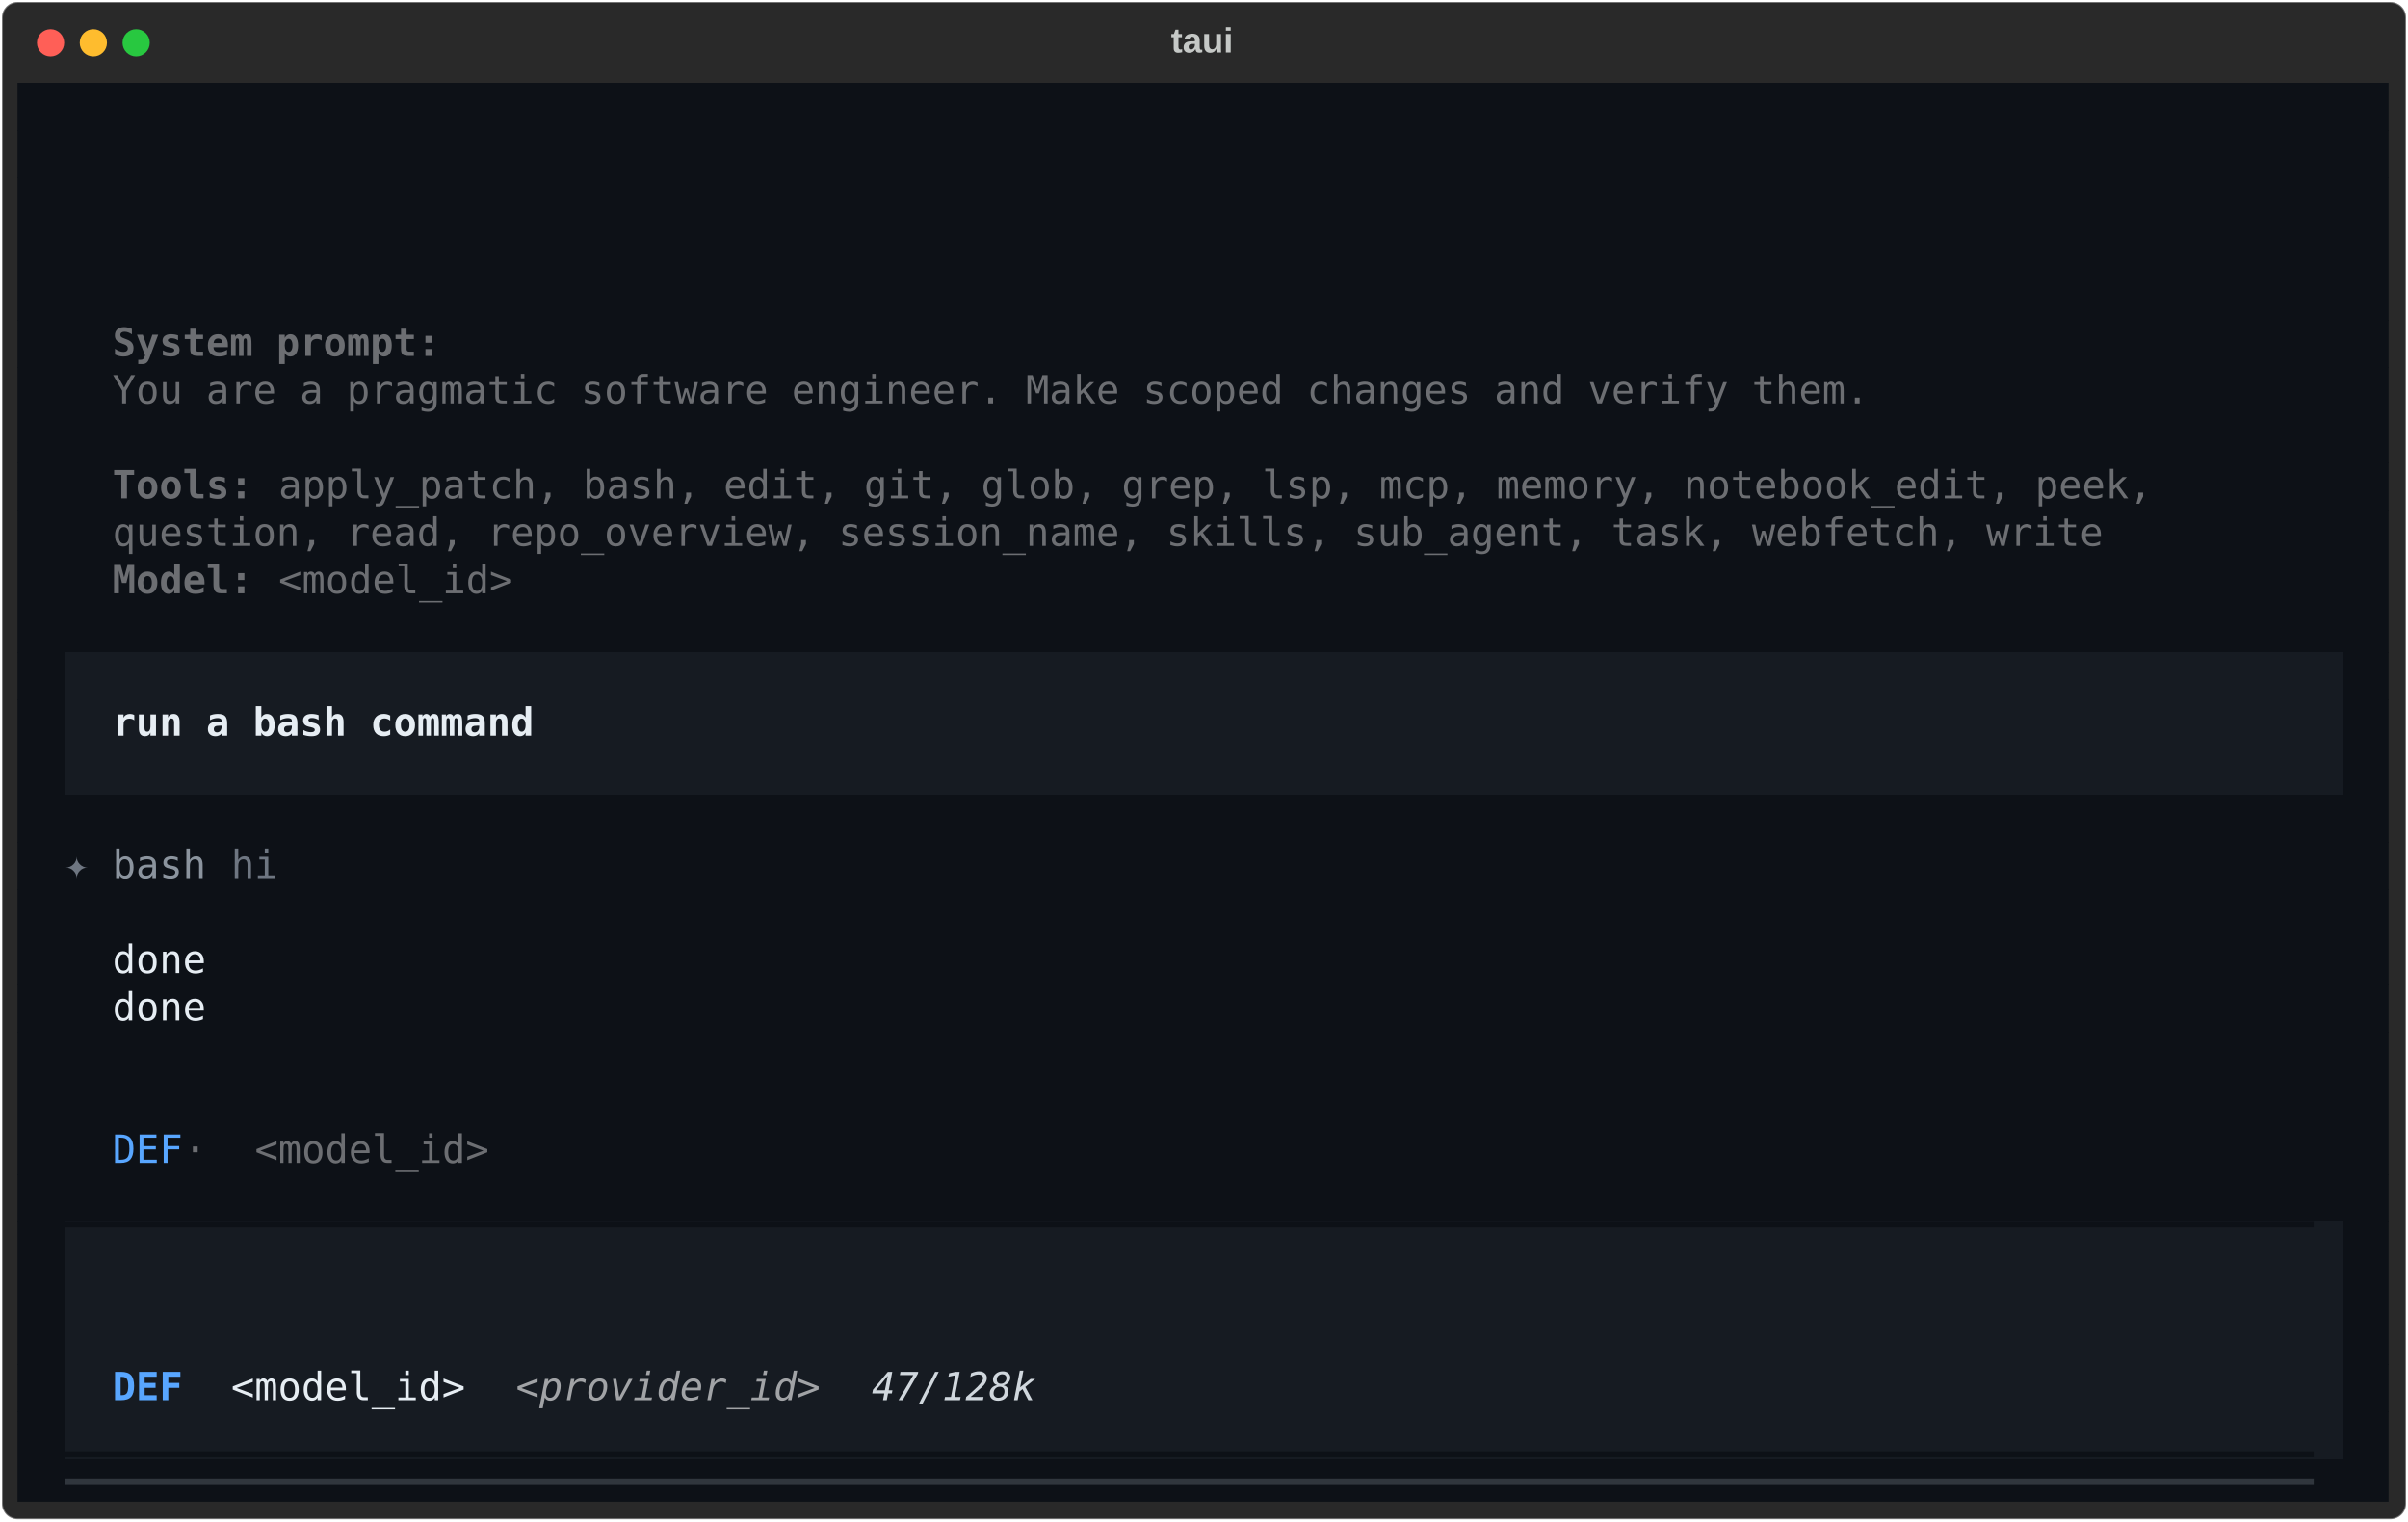
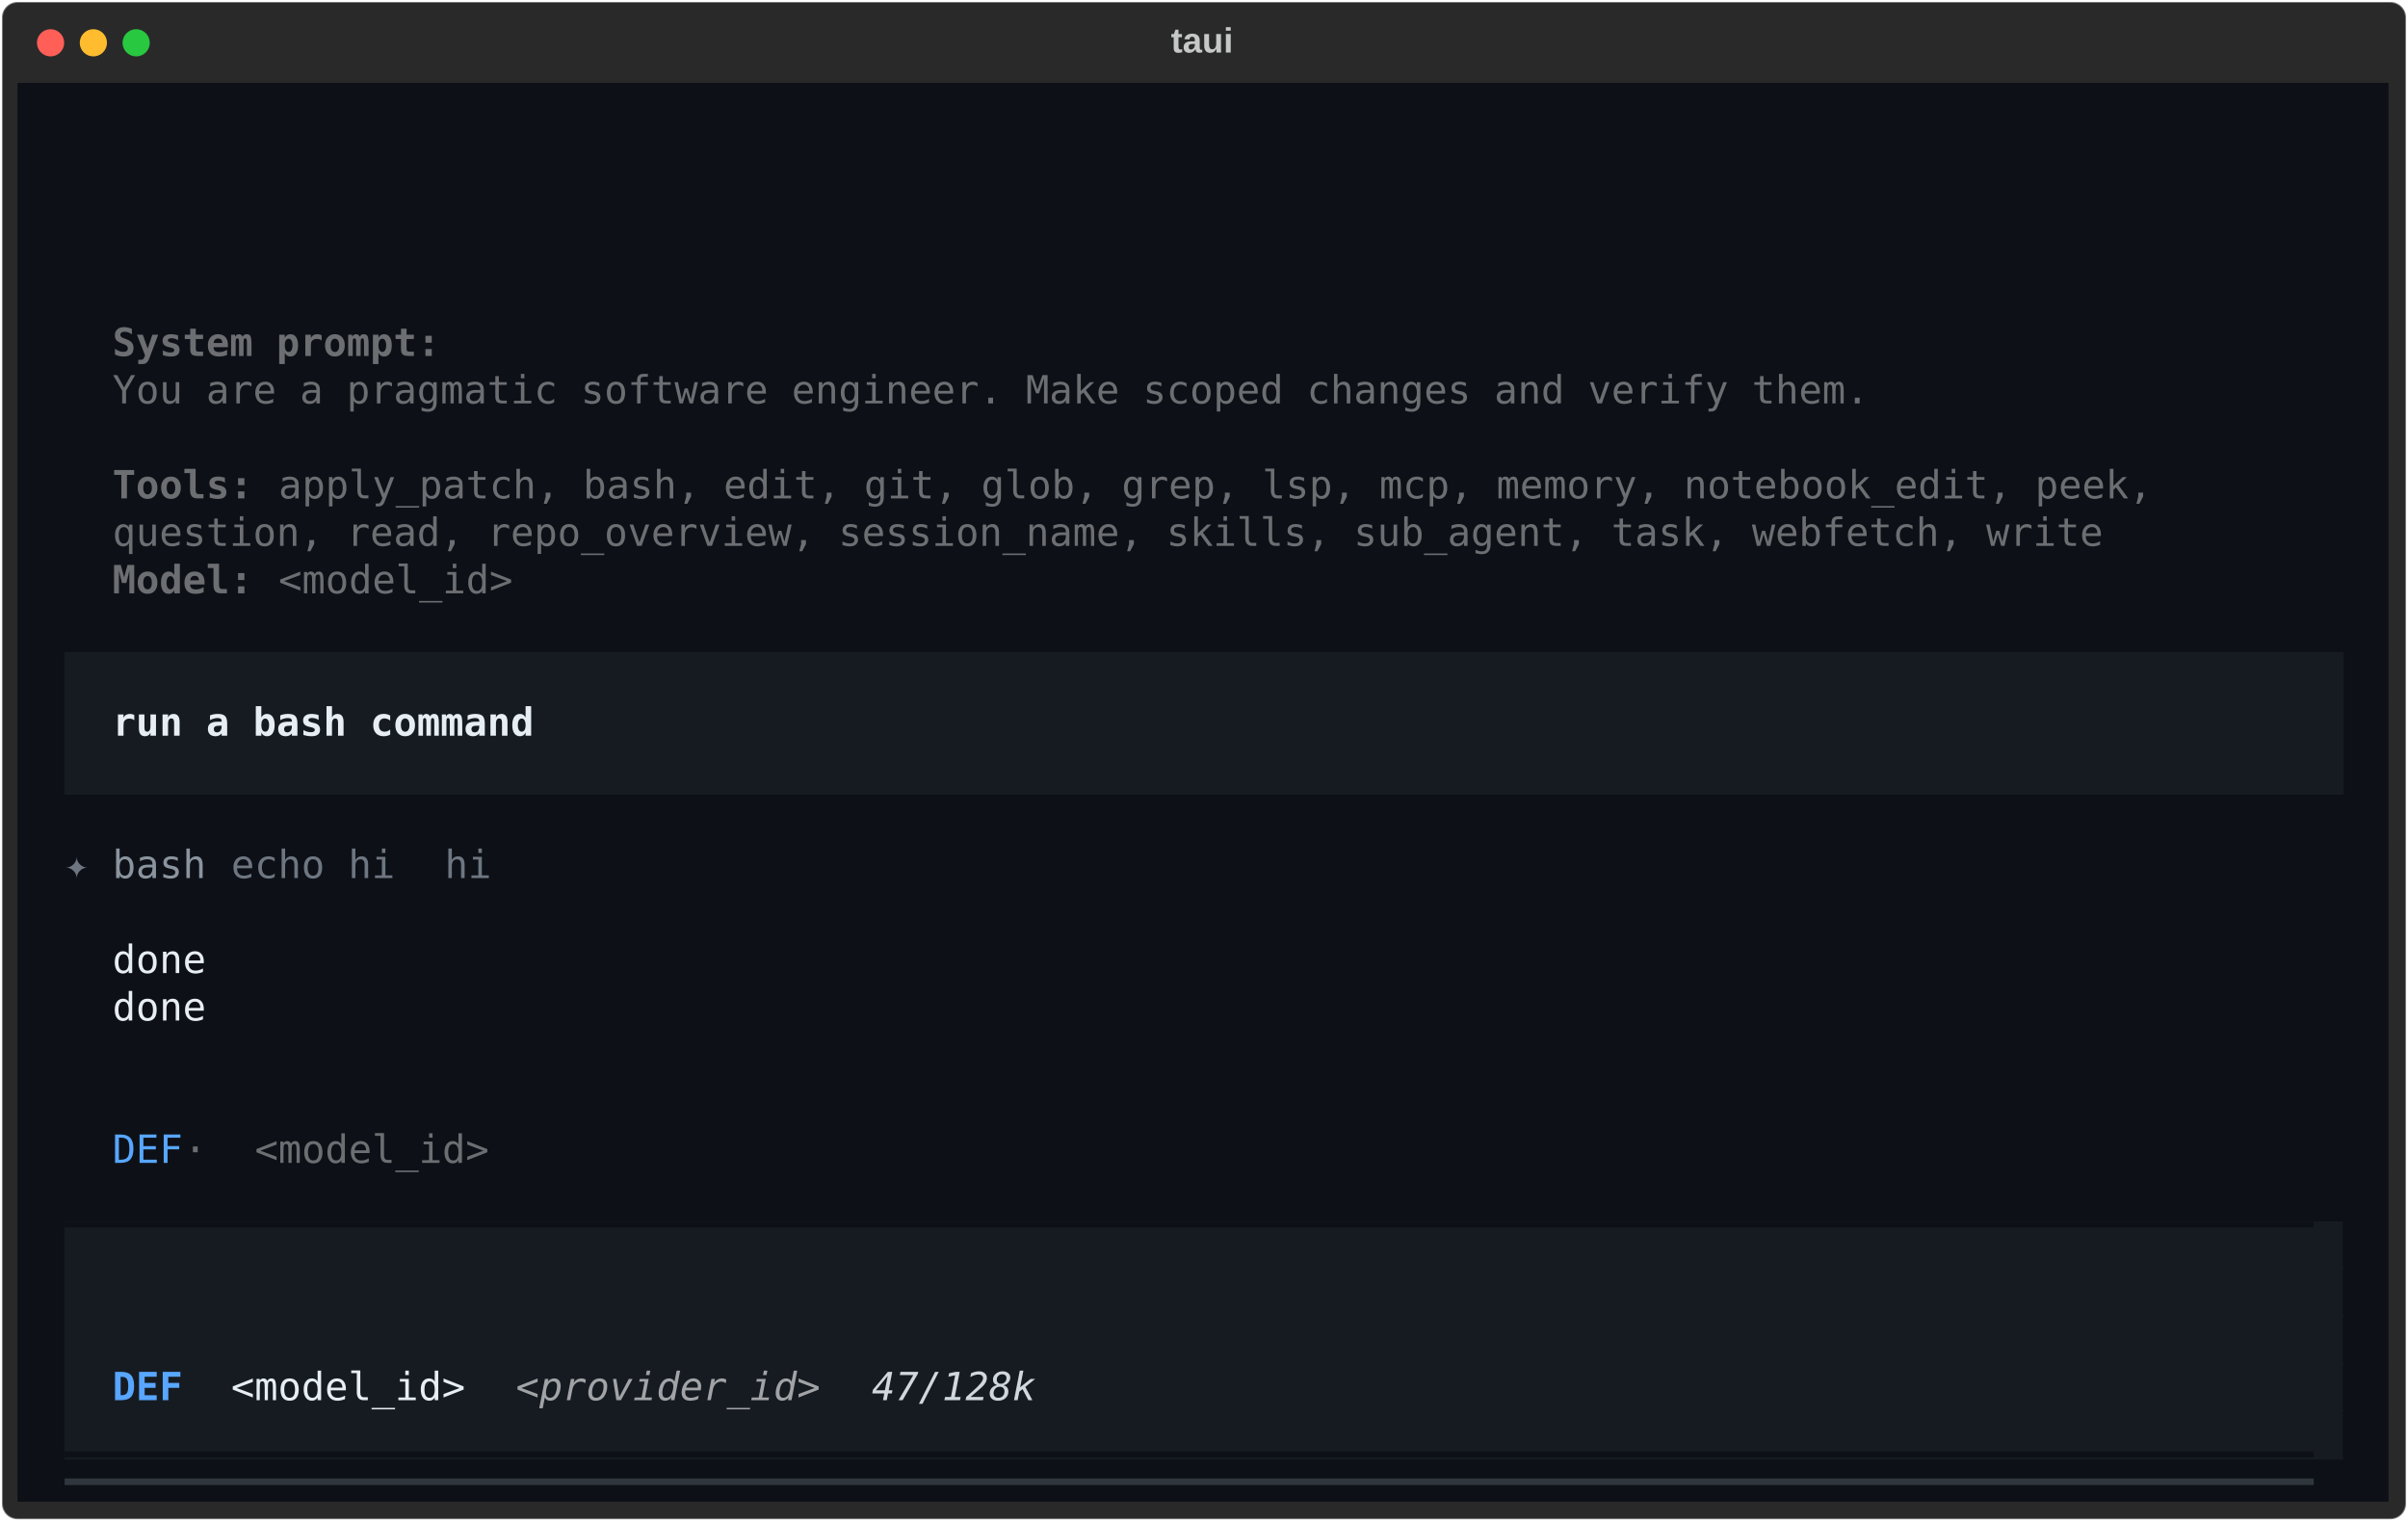
<svg xmlns="http://www.w3.org/2000/svg" class="rich-terminal" viewBox="0 0 1238 782.0">
  <style>

    @font-face {
        font-family: "Fira Code";
        src: local("FiraCode-Regular"),
                url("https://cdnjs.cloudflare.com/ajax/libs/firacode/6.2.0/woff2/FiraCode-Regular.woff2") format("woff2"),
                url("https://cdnjs.cloudflare.com/ajax/libs/firacode/6.2.0/woff/FiraCode-Regular.woff") format("woff");
        font-style: normal;
        font-weight: 400;
    }
    @font-face {
        font-family: "Fira Code";
        src: local("FiraCode-Bold"),
                url("https://cdnjs.cloudflare.com/ajax/libs/firacode/6.2.0/woff2/FiraCode-Bold.woff2") format("woff2"),
                url("https://cdnjs.cloudflare.com/ajax/libs/firacode/6.2.0/woff/FiraCode-Bold.woff") format("woff");
        font-style: bold;
        font-weight: 700;
    }

    .terminal-matrix {
        font-family: Fira Code, monospace;
        font-size: 20px;
        line-height: 24.4px;
        font-variant-east-asian: full-width;
    }

    .terminal-title {
        font-size: 18px;
        font-weight: bold;
        font-family: arial;
    }

    .terminal-r1 { fill: #c5c8c6 }
.terminal-r2 { fill: #6c6e72;font-weight: bold }
.terminal-r3 { fill: #6c6e72 }
.terminal-r4 { fill: #9e9fa2 }
.terminal-r5 { fill: #e6edf3;font-weight: bold }
.terminal-r6 { fill: #6e7681 }
.terminal-r7 { fill: #e6edf3 }
.terminal-r8 { fill: #8b949e }
.terminal-r9 { fill: #58a6ff }
.terminal-r10 { fill: #0d1117 }
.terminal-r11 { fill: #e0e1e2 }
.terminal-r12 { fill: #58a6ff;font-weight: bold }
.terminal-r13 { fill: #a1a3a6;font-style: italic; }
.terminal-r14 { fill: #d0d7dd;font-style: italic; }
.terminal-r15 { fill: #30363d }
    </style>
  <defs>
    <clipPath id="terminal-clip-terminal">
      <rect x="0" y="0" width="1219.0" height="731.0" />
    </clipPath>
    <clipPath id="terminal-line-0">
      <rect x="0" y="1.5" width="1220" height="24.65" />
    </clipPath>
    <clipPath id="terminal-line-1">
      <rect x="0" y="25.9" width="1220" height="24.65" />
    </clipPath>
    <clipPath id="terminal-line-2">
      <rect x="0" y="50.3" width="1220" height="24.65" />
    </clipPath>
    <clipPath id="terminal-line-3">
      <rect x="0" y="74.7" width="1220" height="24.65" />
    </clipPath>
    <clipPath id="terminal-line-4">
      <rect x="0" y="99.1" width="1220" height="24.65" />
    </clipPath>
    <clipPath id="terminal-line-5">
      <rect x="0" y="123.5" width="1220" height="24.65" />
    </clipPath>
    <clipPath id="terminal-line-6">
      <rect x="0" y="147.9" width="1220" height="24.65" />
    </clipPath>
    <clipPath id="terminal-line-7">
      <rect x="0" y="172.3" width="1220" height="24.65" />
    </clipPath>
    <clipPath id="terminal-line-8">
      <rect x="0" y="196.7" width="1220" height="24.65" />
    </clipPath>
    <clipPath id="terminal-line-9">
      <rect x="0" y="221.1" width="1220" height="24.65" />
    </clipPath>
    <clipPath id="terminal-line-10">
      <rect x="0" y="245.5" width="1220" height="24.65" />
    </clipPath>
    <clipPath id="terminal-line-11">
      <rect x="0" y="269.9" width="1220" height="24.65" />
    </clipPath>
    <clipPath id="terminal-line-12">
      <rect x="0" y="294.3" width="1220" height="24.65" />
    </clipPath>
    <clipPath id="terminal-line-13">
      <rect x="0" y="318.7" width="1220" height="24.65" />
    </clipPath>
    <clipPath id="terminal-line-14">
      <rect x="0" y="343.1" width="1220" height="24.65" />
    </clipPath>
    <clipPath id="terminal-line-15">
      <rect x="0" y="367.5" width="1220" height="24.65" />
    </clipPath>
    <clipPath id="terminal-line-16">
      <rect x="0" y="391.9" width="1220" height="24.65" />
    </clipPath>
    <clipPath id="terminal-line-17">
      <rect x="0" y="416.3" width="1220" height="24.65" />
    </clipPath>
    <clipPath id="terminal-line-18">
      <rect x="0" y="440.7" width="1220" height="24.65" />
    </clipPath>
    <clipPath id="terminal-line-19">
      <rect x="0" y="465.1" width="1220" height="24.65" />
    </clipPath>
    <clipPath id="terminal-line-20">
      <rect x="0" y="489.5" width="1220" height="24.65" />
    </clipPath>
    <clipPath id="terminal-line-21">
      <rect x="0" y="513.9" width="1220" height="24.65" />
    </clipPath>
    <clipPath id="terminal-line-22">
      <rect x="0" y="538.3" width="1220" height="24.65" />
    </clipPath>
    <clipPath id="terminal-line-23">
      <rect x="0" y="562.7" width="1220" height="24.65" />
    </clipPath>
    <clipPath id="terminal-line-24">
      <rect x="0" y="587.1" width="1220" height="24.65" />
    </clipPath>
    <clipPath id="terminal-line-25">
      <rect x="0" y="611.5" width="1220" height="24.65" />
    </clipPath>
    <clipPath id="terminal-line-26">
      <rect x="0" y="635.9" width="1220" height="24.65" />
    </clipPath>
    <clipPath id="terminal-line-27">
      <rect x="0" y="660.3" width="1220" height="24.65" />
    </clipPath>
    <clipPath id="terminal-line-28">
      <rect x="0" y="684.7" width="1220" height="24.65" />
    </clipPath>
  </defs>
  <rect fill="#292929" stroke="rgba(255,255,255,0.35)" stroke-width="1" x="1" y="1" width="1236" height="780" rx="8" />
  <text class="terminal-title" fill="#c5c8c6" text-anchor="middle" x="618" y="27">taui</text>
  <g transform="translate(26,22)">
    <circle cx="0" cy="0" r="7" fill="#ff5f57" />
    <circle cx="22" cy="0" r="7" fill="#febc2e" />
    <circle cx="44" cy="0" r="7" fill="#28c840" />
  </g>
  <g transform="translate(9, 41)" clip-path="url(#terminal-clip-terminal)">
    <rect fill="#0d1117" x="0" y="1.5" width="1220" height="24.65" shape-rendering="crispEdges" />
    <rect fill="#0d1117" x="0" y="25.9" width="1220" height="24.65" shape-rendering="crispEdges" />
    <rect fill="#0d1117" x="0" y="50.3" width="1220" height="24.65" shape-rendering="crispEdges" />
    <rect fill="#0d1117" x="0" y="74.7" width="1220" height="24.65" shape-rendering="crispEdges" />
    <rect fill="#0d1117" x="0" y="99.1" width="1220" height="24.65" shape-rendering="crispEdges" />
    <rect fill="#0d1117" x="0" y="123.5" width="48.8" height="24.65" shape-rendering="crispEdges" />
    <rect fill="#0d1117" x="48.8" y="123.5" width="170.8" height="24.65" shape-rendering="crispEdges" />
    <rect fill="#0d1117" x="219.6" y="123.5" width="1000.4" height="24.65" shape-rendering="crispEdges" />
    <rect fill="#0d1117" x="0" y="147.9" width="48.8" height="24.65" shape-rendering="crispEdges" />
    <rect fill="#0d1117" x="48.8" y="147.9" width="915" height="24.65" shape-rendering="crispEdges" />
    <rect fill="#0d1117" x="963.8" y="147.9" width="256.2" height="24.65" shape-rendering="crispEdges" />
    <rect fill="#0d1117" x="0" y="172.3" width="48.8" height="24.65" shape-rendering="crispEdges" />
    <rect fill="#0d1117" x="48.8" y="172.3" width="0" height="24.65" shape-rendering="crispEdges" />
    <rect fill="#0d1117" x="48.8" y="172.3" width="1171.2" height="24.65" shape-rendering="crispEdges" />
    <rect fill="#0d1117" x="0" y="196.7" width="48.8" height="24.65" shape-rendering="crispEdges" />
    <rect fill="#0d1117" x="48.8" y="196.7" width="73.2" height="24.65" shape-rendering="crispEdges" />
    <rect fill="#0d1117" x="122" y="196.7" width="12.2" height="24.65" shape-rendering="crispEdges" />
    <rect fill="#0d1117" x="134.2" y="196.7" width="976" height="24.65" shape-rendering="crispEdges" />
    <rect fill="#0d1117" x="1110.2" y="196.7" width="109.8" height="24.65" shape-rendering="crispEdges" />
    <rect fill="#0d1117" x="0" y="221.1" width="48.8" height="24.65" shape-rendering="crispEdges" />
    <rect fill="#0d1117" x="48.8" y="221.1" width="1037" height="24.65" shape-rendering="crispEdges" />
    <rect fill="#0d1117" x="1085.8" y="221.1" width="134.2" height="24.65" shape-rendering="crispEdges" />
    <rect fill="#0d1117" x="0" y="245.5" width="48.8" height="24.65" shape-rendering="crispEdges" />
    <rect fill="#0d1117" x="48.8" y="245.5" width="73.2" height="24.65" shape-rendering="crispEdges" />
    <rect fill="#0d1117" x="122" y="245.5" width="12.2" height="24.65" shape-rendering="crispEdges" />
    <rect fill="#0d1117" x="134.2" y="245.5" width="122" height="24.65" shape-rendering="crispEdges" />
    <rect fill="#0d1117" x="256.2" y="245.5" width="963.8" height="24.65" shape-rendering="crispEdges" />
    <rect fill="#0d1117" x="0" y="269.9" width="1220" height="24.65" shape-rendering="crispEdges" />
    <rect fill="#0d1117" x="0" y="294.3" width="24.4" height="24.65" shape-rendering="crispEdges" />
    <rect fill="#161b22" x="24.4" y="294.3" width="1171.2" height="24.65" shape-rendering="crispEdges" />
    <rect fill="#0d1117" x="1195.6" y="294.3" width="24.4" height="24.65" shape-rendering="crispEdges" />
    <rect fill="#0d1117" x="0" y="318.7" width="24.4" height="24.65" shape-rendering="crispEdges" />
    <rect fill="#161b22" x="24.4" y="318.7" width="24.4" height="24.65" shape-rendering="crispEdges" />
    <rect fill="#161b22" x="48.8" y="318.7" width="219.6" height="24.65" shape-rendering="crispEdges" />
    <rect fill="#161b22" x="268.4" y="318.7" width="927.2" height="24.65" shape-rendering="crispEdges" />
    <rect fill="#0d1117" x="1195.6" y="318.7" width="24.4" height="24.65" shape-rendering="crispEdges" />
    <rect fill="#0d1117" x="0" y="343.1" width="24.4" height="24.65" shape-rendering="crispEdges" />
    <rect fill="#161b22" x="24.4" y="343.1" width="1171.2" height="24.65" shape-rendering="crispEdges" />
    <rect fill="#0d1117" x="1195.6" y="343.1" width="24.4" height="24.65" shape-rendering="crispEdges" />
    <rect fill="#0d1117" x="0" y="367.5" width="1220" height="24.65" shape-rendering="crispEdges" />
    <rect fill="#0d1117" x="0" y="391.9" width="24.4" height="24.65" shape-rendering="crispEdges" />
    <rect fill="#0d1117" x="24.4" y="391.9" width="12.2" height="24.65" shape-rendering="crispEdges" />
    <rect fill="#0d1117" x="36.6" y="391.9" width="12.2" height="24.65" shape-rendering="crispEdges" />
    <rect fill="#0d1117" x="48.8" y="391.9" width="48.8" height="24.65" shape-rendering="crispEdges" />
    <rect fill="#0d1117" x="97.6" y="391.9" width="12.2" height="24.65" shape-rendering="crispEdges" />
-     <rect fill="#0d1117" x="109.8" y="391.9" width="24.4" height="24.65" shape-rendering="crispEdges" />
-     <rect fill="#0d1117" x="134.2" y="391.9" width="1085.8" height="24.65" shape-rendering="crispEdges" />
+     <rect fill="#0d1117" x="109.8" y="391.9" width="85.4" height="24.65" shape-rendering="crispEdges" />
+     <rect fill="#0d1117" x="195.2" y="391.9" width="24.4" height="24.65" shape-rendering="crispEdges" />
+     <rect fill="#0d1117" x="219.6" y="391.9" width="24.4" height="24.65" shape-rendering="crispEdges" />
+     <rect fill="#0d1117" x="244" y="391.9" width="976" height="24.65" shape-rendering="crispEdges" />
    <rect fill="#0d1117" x="0" y="416.3" width="1220" height="24.65" shape-rendering="crispEdges" />
    <rect fill="#0d1117" x="0" y="440.7" width="48.8" height="24.65" shape-rendering="crispEdges" />
    <rect fill="#0d1117" x="48.8" y="440.7" width="48.8" height="24.65" shape-rendering="crispEdges" />
    <rect fill="#0d1117" x="97.6" y="440.7" width="1122.4" height="24.65" shape-rendering="crispEdges" />
    <rect fill="#0d1117" x="0" y="465.1" width="48.8" height="24.65" shape-rendering="crispEdges" />
    <rect fill="#0d1117" x="48.8" y="465.1" width="48.8" height="24.65" shape-rendering="crispEdges" />
    <rect fill="#0d1117" x="97.6" y="465.1" width="1122.4" height="24.65" shape-rendering="crispEdges" />
    <rect fill="#0d1117" x="0" y="489.5" width="1220" height="24.65" shape-rendering="crispEdges" />
    <rect fill="#0d1117" x="0" y="513.9" width="1220" height="24.65" shape-rendering="crispEdges" />
    <rect fill="#0d1117" x="0" y="538.3" width="48.8" height="24.65" shape-rendering="crispEdges" />
    <rect fill="#0d1117" x="48.8" y="538.3" width="36.6" height="24.65" shape-rendering="crispEdges" />
    <rect fill="#0d1117" x="85.4" y="538.3" width="36.6" height="24.65" shape-rendering="crispEdges" />
    <rect fill="#0d1117" x="122" y="538.3" width="122" height="24.65" shape-rendering="crispEdges" />
    <rect fill="#0d1117" x="244" y="538.3" width="976" height="24.65" shape-rendering="crispEdges" />
    <rect fill="#0d1117" x="0" y="562.7" width="1220" height="24.65" shape-rendering="crispEdges" />
    <rect fill="#0d1117" x="0" y="587.1" width="12.2" height="24.65" shape-rendering="crispEdges" />
    <rect fill="#0d1117" x="12.2" y="587.1" width="12.2" height="24.65" shape-rendering="crispEdges" />
    <rect fill="#161b22" x="24.4" y="587.1" width="1171.2" height="24.65" shape-rendering="crispEdges" />
    <rect fill="#0d1117" x="1195.6" y="587.1" width="12.2" height="24.65" shape-rendering="crispEdges" />
    <rect fill="#0d1117" x="1207.8" y="587.1" width="12.2" height="24.65" shape-rendering="crispEdges" />
    <rect fill="#0d1117" x="0" y="611.5" width="12.2" height="24.65" shape-rendering="crispEdges" />
    <rect fill="#0d1117" x="12.2" y="611.5" width="12.2" height="24.65" shape-rendering="crispEdges" />
    <rect fill="#161b22" x="24.4" y="611.5" width="24.4" height="24.65" shape-rendering="crispEdges" />
    <rect fill="#161b22" x="48.8" y="611.5" width="1122.4" height="24.65" shape-rendering="crispEdges" />
    <rect fill="#161b22" x="1171.2" y="611.5" width="24.4" height="24.65" shape-rendering="crispEdges" />
    <rect fill="#0d1117" x="1195.6" y="611.5" width="12.2" height="24.65" shape-rendering="crispEdges" />
    <rect fill="#0d1117" x="1207.8" y="611.5" width="12.2" height="24.65" shape-rendering="crispEdges" />
    <rect fill="#0d1117" x="0" y="635.9" width="12.2" height="24.65" shape-rendering="crispEdges" />
    <rect fill="#0d1117" x="12.2" y="635.9" width="12.2" height="24.65" shape-rendering="crispEdges" />
    <rect fill="#161b22" x="24.4" y="635.9" width="1171.2" height="24.65" shape-rendering="crispEdges" />
    <rect fill="#0d1117" x="1195.6" y="635.9" width="12.2" height="24.65" shape-rendering="crispEdges" />
    <rect fill="#0d1117" x="1207.8" y="635.9" width="12.2" height="24.65" shape-rendering="crispEdges" />
    <rect fill="#0d1117" x="0" y="660.3" width="12.2" height="24.65" shape-rendering="crispEdges" />
    <rect fill="#0d1117" x="12.2" y="660.3" width="12.2" height="24.65" shape-rendering="crispEdges" />
    <rect fill="#161b22" x="24.4" y="660.3" width="24.4" height="24.65" shape-rendering="crispEdges" />
    <rect fill="#161b22" x="48.8" y="660.3" width="36.6" height="24.65" shape-rendering="crispEdges" />
    <rect fill="#161b22" x="85.4" y="660.3" width="24.4" height="24.65" shape-rendering="crispEdges" />
    <rect fill="#161b22" x="109.8" y="660.3" width="122" height="24.65" shape-rendering="crispEdges" />
    <rect fill="#161b22" x="231.8" y="660.3" width="24.4" height="24.65" shape-rendering="crispEdges" />
    <rect fill="#161b22" x="256.2" y="660.3" width="158.6" height="24.65" shape-rendering="crispEdges" />
    <rect fill="#161b22" x="414.8" y="660.3" width="24.4" height="24.65" shape-rendering="crispEdges" />
    <rect fill="#161b22" x="439.2" y="660.3" width="85.4" height="24.65" shape-rendering="crispEdges" />
    <rect fill="#161b22" x="524.6" y="660.3" width="671" height="24.65" shape-rendering="crispEdges" />
    <rect fill="#0d1117" x="1195.6" y="660.3" width="12.2" height="24.65" shape-rendering="crispEdges" />
    <rect fill="#0d1117" x="1207.8" y="660.3" width="12.2" height="24.65" shape-rendering="crispEdges" />
    <rect fill="#0d1117" x="0" y="684.7" width="12.2" height="24.65" shape-rendering="crispEdges" />
    <rect fill="#0d1117" x="12.2" y="684.7" width="12.2" height="24.65" shape-rendering="crispEdges" />
    <rect fill="#161b22" x="24.4" y="684.7" width="1171.2" height="24.65" shape-rendering="crispEdges" />
    <rect fill="#0d1117" x="1195.6" y="684.7" width="12.2" height="24.65" shape-rendering="crispEdges" />
    <rect fill="#0d1117" x="1207.8" y="684.7" width="12.2" height="24.65" shape-rendering="crispEdges" />
    <rect fill="#0d1117" x="0" y="709.1" width="24.4" height="24.65" shape-rendering="crispEdges" />
    <rect fill="#0d1117" x="24.4" y="709.1" width="1171.2" height="24.65" shape-rendering="crispEdges" />
    <rect fill="#0d1117" x="1195.6" y="709.1" width="24.4" height="24.65" shape-rendering="crispEdges" />
    <g class="terminal-matrix">
      <text class="terminal-r1" x="1220" y="20" textLength="12.2" clip-path="url(#terminal-line-0)">
</text>
      <text class="terminal-r1" x="1220" y="44.4" textLength="12.2" clip-path="url(#terminal-line-1)">
</text>
      <text class="terminal-r1" x="1220" y="68.8" textLength="12.2" clip-path="url(#terminal-line-2)">
</text>
      <text class="terminal-r1" x="1220" y="93.2" textLength="12.2" clip-path="url(#terminal-line-3)">
</text>
      <text class="terminal-r1" x="1220" y="117.6" textLength="12.2" clip-path="url(#terminal-line-4)">
</text>
      <text class="terminal-r2" x="48.8" y="142" textLength="170.8" clip-path="url(#terminal-line-5)">System prompt:</text>
      <text class="terminal-r1" x="1220" y="142" textLength="12.2" clip-path="url(#terminal-line-5)">
</text>
      <text class="terminal-r3" x="48.8" y="166.4" textLength="915" clip-path="url(#terminal-line-6)">You are a pragmatic software engineer. Make scoped changes and verify them.</text>
      <text class="terminal-r1" x="1220" y="166.4" textLength="12.2" clip-path="url(#terminal-line-6)">
</text>
      <text class="terminal-r1" x="1220" y="190.8" textLength="12.2" clip-path="url(#terminal-line-7)">
</text>
      <text class="terminal-r2" x="48.8" y="215.2" textLength="73.2" clip-path="url(#terminal-line-8)">Tools:</text>
      <text class="terminal-r3" x="134.2" y="215.2" textLength="976" clip-path="url(#terminal-line-8)">apply_patch, bash, edit, git, glob, grep, lsp, mcp, memory, notebook_edit, peek,</text>
      <text class="terminal-r1" x="1220" y="215.2" textLength="12.2" clip-path="url(#terminal-line-8)">
</text>
      <text class="terminal-r3" x="48.8" y="239.6" textLength="1037" clip-path="url(#terminal-line-9)">question, read, repo_overview, session_name, skills, sub_agent, task, webfetch, write</text>
      <text class="terminal-r1" x="1220" y="239.6" textLength="12.2" clip-path="url(#terminal-line-9)">
</text>
      <text class="terminal-r2" x="48.8" y="264" textLength="73.2" clip-path="url(#terminal-line-10)">Model:</text>
      <text class="terminal-r3" x="134.2" y="264" textLength="122" clip-path="url(#terminal-line-10)">&lt;model_id&gt;</text>
      <text class="terminal-r1" x="1220" y="264" textLength="12.2" clip-path="url(#terminal-line-10)">
</text>
      <text class="terminal-r1" x="1220" y="288.4" textLength="12.2" clip-path="url(#terminal-line-11)">
</text>
      <text class="terminal-r1" x="1220" y="312.8" textLength="12.2" clip-path="url(#terminal-line-12)">
</text>
      <text class="terminal-r5" x="48.8" y="337.2" textLength="219.6" clip-path="url(#terminal-line-13)">run a bash command</text>
      <text class="terminal-r1" x="1220" y="337.2" textLength="12.2" clip-path="url(#terminal-line-13)">
</text>
      <text class="terminal-r1" x="1220" y="361.6" textLength="12.2" clip-path="url(#terminal-line-14)">
</text>
      <text class="terminal-r1" x="1220" y="386" textLength="12.2" clip-path="url(#terminal-line-15)">
</text>
      <text class="terminal-r6" x="24.4" y="410.4" textLength="12.2" clip-path="url(#terminal-line-16)">✦</text>
      <text class="terminal-r8" x="48.8" y="410.4" textLength="48.8" clip-path="url(#terminal-line-16)">bash</text>
-       <text class="terminal-r6" x="109.8" y="410.4" textLength="24.4" clip-path="url(#terminal-line-16)">hi</text>
+       <text class="terminal-r6" x="109.8" y="410.4" textLength="85.4" clip-path="url(#terminal-line-16)">echo hi</text>
+       <text class="terminal-r6" x="219.6" y="410.4" textLength="24.4" clip-path="url(#terminal-line-16)">hi</text>
      <text class="terminal-r1" x="1220" y="410.4" textLength="12.2" clip-path="url(#terminal-line-16)">
</text>
      <text class="terminal-r1" x="1220" y="434.8" textLength="12.2" clip-path="url(#terminal-line-17)">
</text>
      <text class="terminal-r7" x="48.8" y="459.2" textLength="48.8" clip-path="url(#terminal-line-18)">done</text>
      <text class="terminal-r1" x="1220" y="459.2" textLength="12.2" clip-path="url(#terminal-line-18)">
</text>
      <text class="terminal-r7" x="48.8" y="483.6" textLength="48.8" clip-path="url(#terminal-line-19)">done</text>
      <text class="terminal-r1" x="1220" y="483.6" textLength="12.2" clip-path="url(#terminal-line-19)">
</text>
      <text class="terminal-r1" x="1220" y="508" textLength="12.2" clip-path="url(#terminal-line-20)">
</text>
      <text class="terminal-r1" x="1220" y="532.4" textLength="12.2" clip-path="url(#terminal-line-21)">
</text>
      <text class="terminal-r9" x="48.8" y="556.8" textLength="36.6" clip-path="url(#terminal-line-22)">DEF</text>
      <text class="terminal-r3" x="85.4" y="556.8" textLength="36.6" clip-path="url(#terminal-line-22)"> · </text>
      <text class="terminal-r3" x="122" y="556.8" textLength="122" clip-path="url(#terminal-line-22)">&lt;model_id&gt;</text>
      <text class="terminal-r1" x="1220" y="556.8" textLength="12.2" clip-path="url(#terminal-line-22)">
</text>
      <text class="terminal-r1" x="1220" y="581.2" textLength="12.2" clip-path="url(#terminal-line-23)">
</text>
      <text class="terminal-r10" x="12.2" y="605.6" textLength="12.2" clip-path="url(#terminal-line-24)">▊</text>
      <text class="terminal-r10" x="24.4" y="605.6" textLength="1171.2" clip-path="url(#terminal-line-24)">▔▔▔▔▔▔▔▔▔▔▔▔▔▔▔▔▔▔▔▔▔▔▔▔▔▔▔▔▔▔▔▔▔▔▔▔▔▔▔▔▔▔▔▔▔▔▔▔▔▔▔▔▔▔▔▔▔▔▔▔▔▔▔▔▔▔▔▔▔▔▔▔▔▔▔▔▔▔▔▔▔▔▔▔▔▔▔▔▔▔▔▔▔▔▔▔</text>
      <text class="terminal-r10" x="1195.6" y="605.6" textLength="12.2" clip-path="url(#terminal-line-24)">▎</text>
      <text class="terminal-r1" x="1220" y="605.6" textLength="12.2" clip-path="url(#terminal-line-24)">
</text>
      <text class="terminal-r10" x="12.2" y="630" textLength="12.2" clip-path="url(#terminal-line-25)">▊</text>
      <text class="terminal-r10" x="1195.6" y="630" textLength="12.2" clip-path="url(#terminal-line-25)">▎</text>
      <text class="terminal-r1" x="1220" y="630" textLength="12.2" clip-path="url(#terminal-line-25)">
</text>
      <text class="terminal-r10" x="12.2" y="654.4" textLength="12.2" clip-path="url(#terminal-line-26)">▊</text>
      <text class="terminal-r10" x="1195.6" y="654.4" textLength="12.2" clip-path="url(#terminal-line-26)">▎</text>
      <text class="terminal-r1" x="1220" y="654.4" textLength="12.2" clip-path="url(#terminal-line-26)">
</text>
      <text class="terminal-r10" x="12.2" y="678.8" textLength="12.2" clip-path="url(#terminal-line-27)">▊</text>
      <text class="terminal-r12" x="48.8" y="678.8" textLength="36.6" clip-path="url(#terminal-line-27)">DEF</text>
      <text class="terminal-r7" x="109.8" y="678.8" textLength="122" clip-path="url(#terminal-line-27)">&lt;model_id&gt;</text>
      <text class="terminal-r13" x="256.2" y="678.8" textLength="158.6" clip-path="url(#terminal-line-27)">&lt;provider_id&gt;</text>
      <text class="terminal-r14" x="439.2" y="678.8" textLength="85.4" clip-path="url(#terminal-line-27)">47/128k</text>
      <text class="terminal-r10" x="1195.6" y="678.8" textLength="12.2" clip-path="url(#terminal-line-27)">▎</text>
      <text class="terminal-r1" x="1220" y="678.8" textLength="12.2" clip-path="url(#terminal-line-27)">
</text>
      <text class="terminal-r10" x="12.2" y="703.2" textLength="12.2" clip-path="url(#terminal-line-28)">▊</text>
      <text class="terminal-r10" x="24.4" y="703.2" textLength="1171.2" clip-path="url(#terminal-line-28)">▁▁▁▁▁▁▁▁▁▁▁▁▁▁▁▁▁▁▁▁▁▁▁▁▁▁▁▁▁▁▁▁▁▁▁▁▁▁▁▁▁▁▁▁▁▁▁▁▁▁▁▁▁▁▁▁▁▁▁▁▁▁▁▁▁▁▁▁▁▁▁▁▁▁▁▁▁▁▁▁▁▁▁▁▁▁▁▁▁▁▁▁▁▁▁▁</text>
      <text class="terminal-r10" x="1195.6" y="703.2" textLength="12.2" clip-path="url(#terminal-line-28)">▎</text>
      <text class="terminal-r1" x="1220" y="703.2" textLength="12.2" clip-path="url(#terminal-line-28)">
</text>
      <text class="terminal-r15" x="24.4" y="727.6" textLength="1171.2" clip-path="url(#terminal-line-29)">━━━━━━━━━━━━━━━━━━━━━━━━━━━━━━━━━━━━━━━━━━━━━━━━━━━━━━━━━━━━━━━━━━━━━━━━━━━━━━━━━━━━━━━━━━━━━━━━</text>
    </g>
  </g>
</svg>
